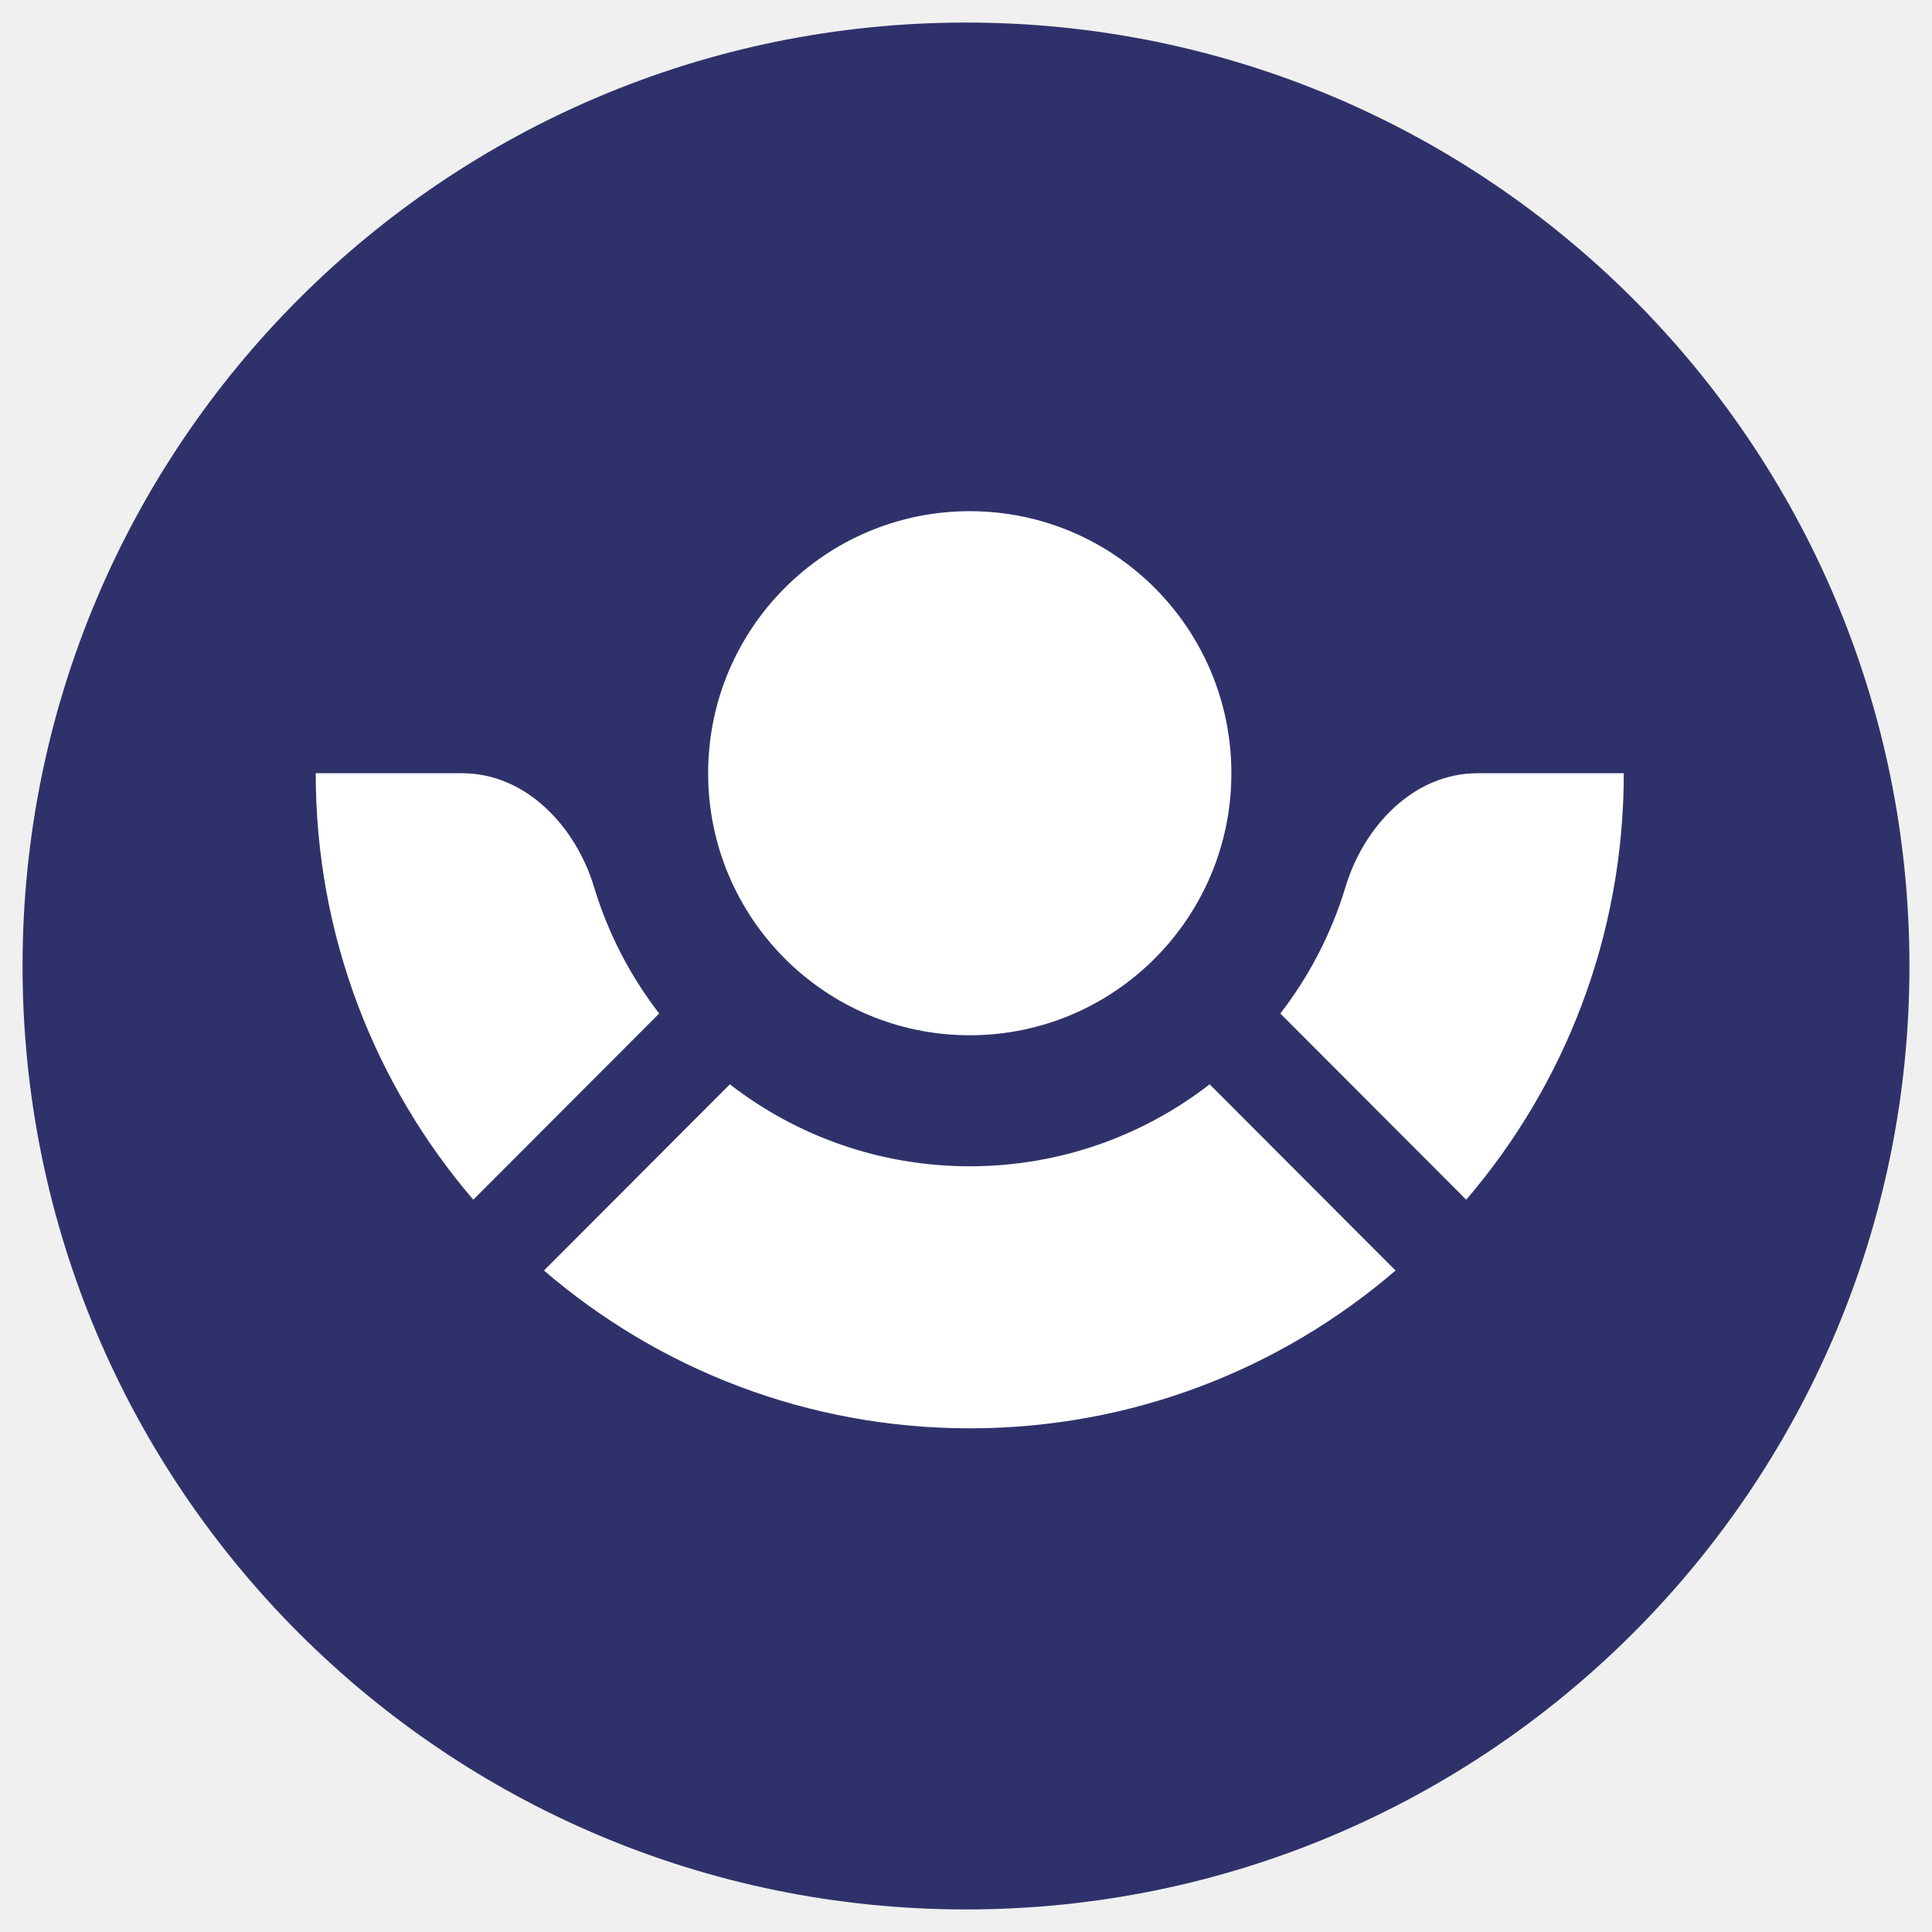
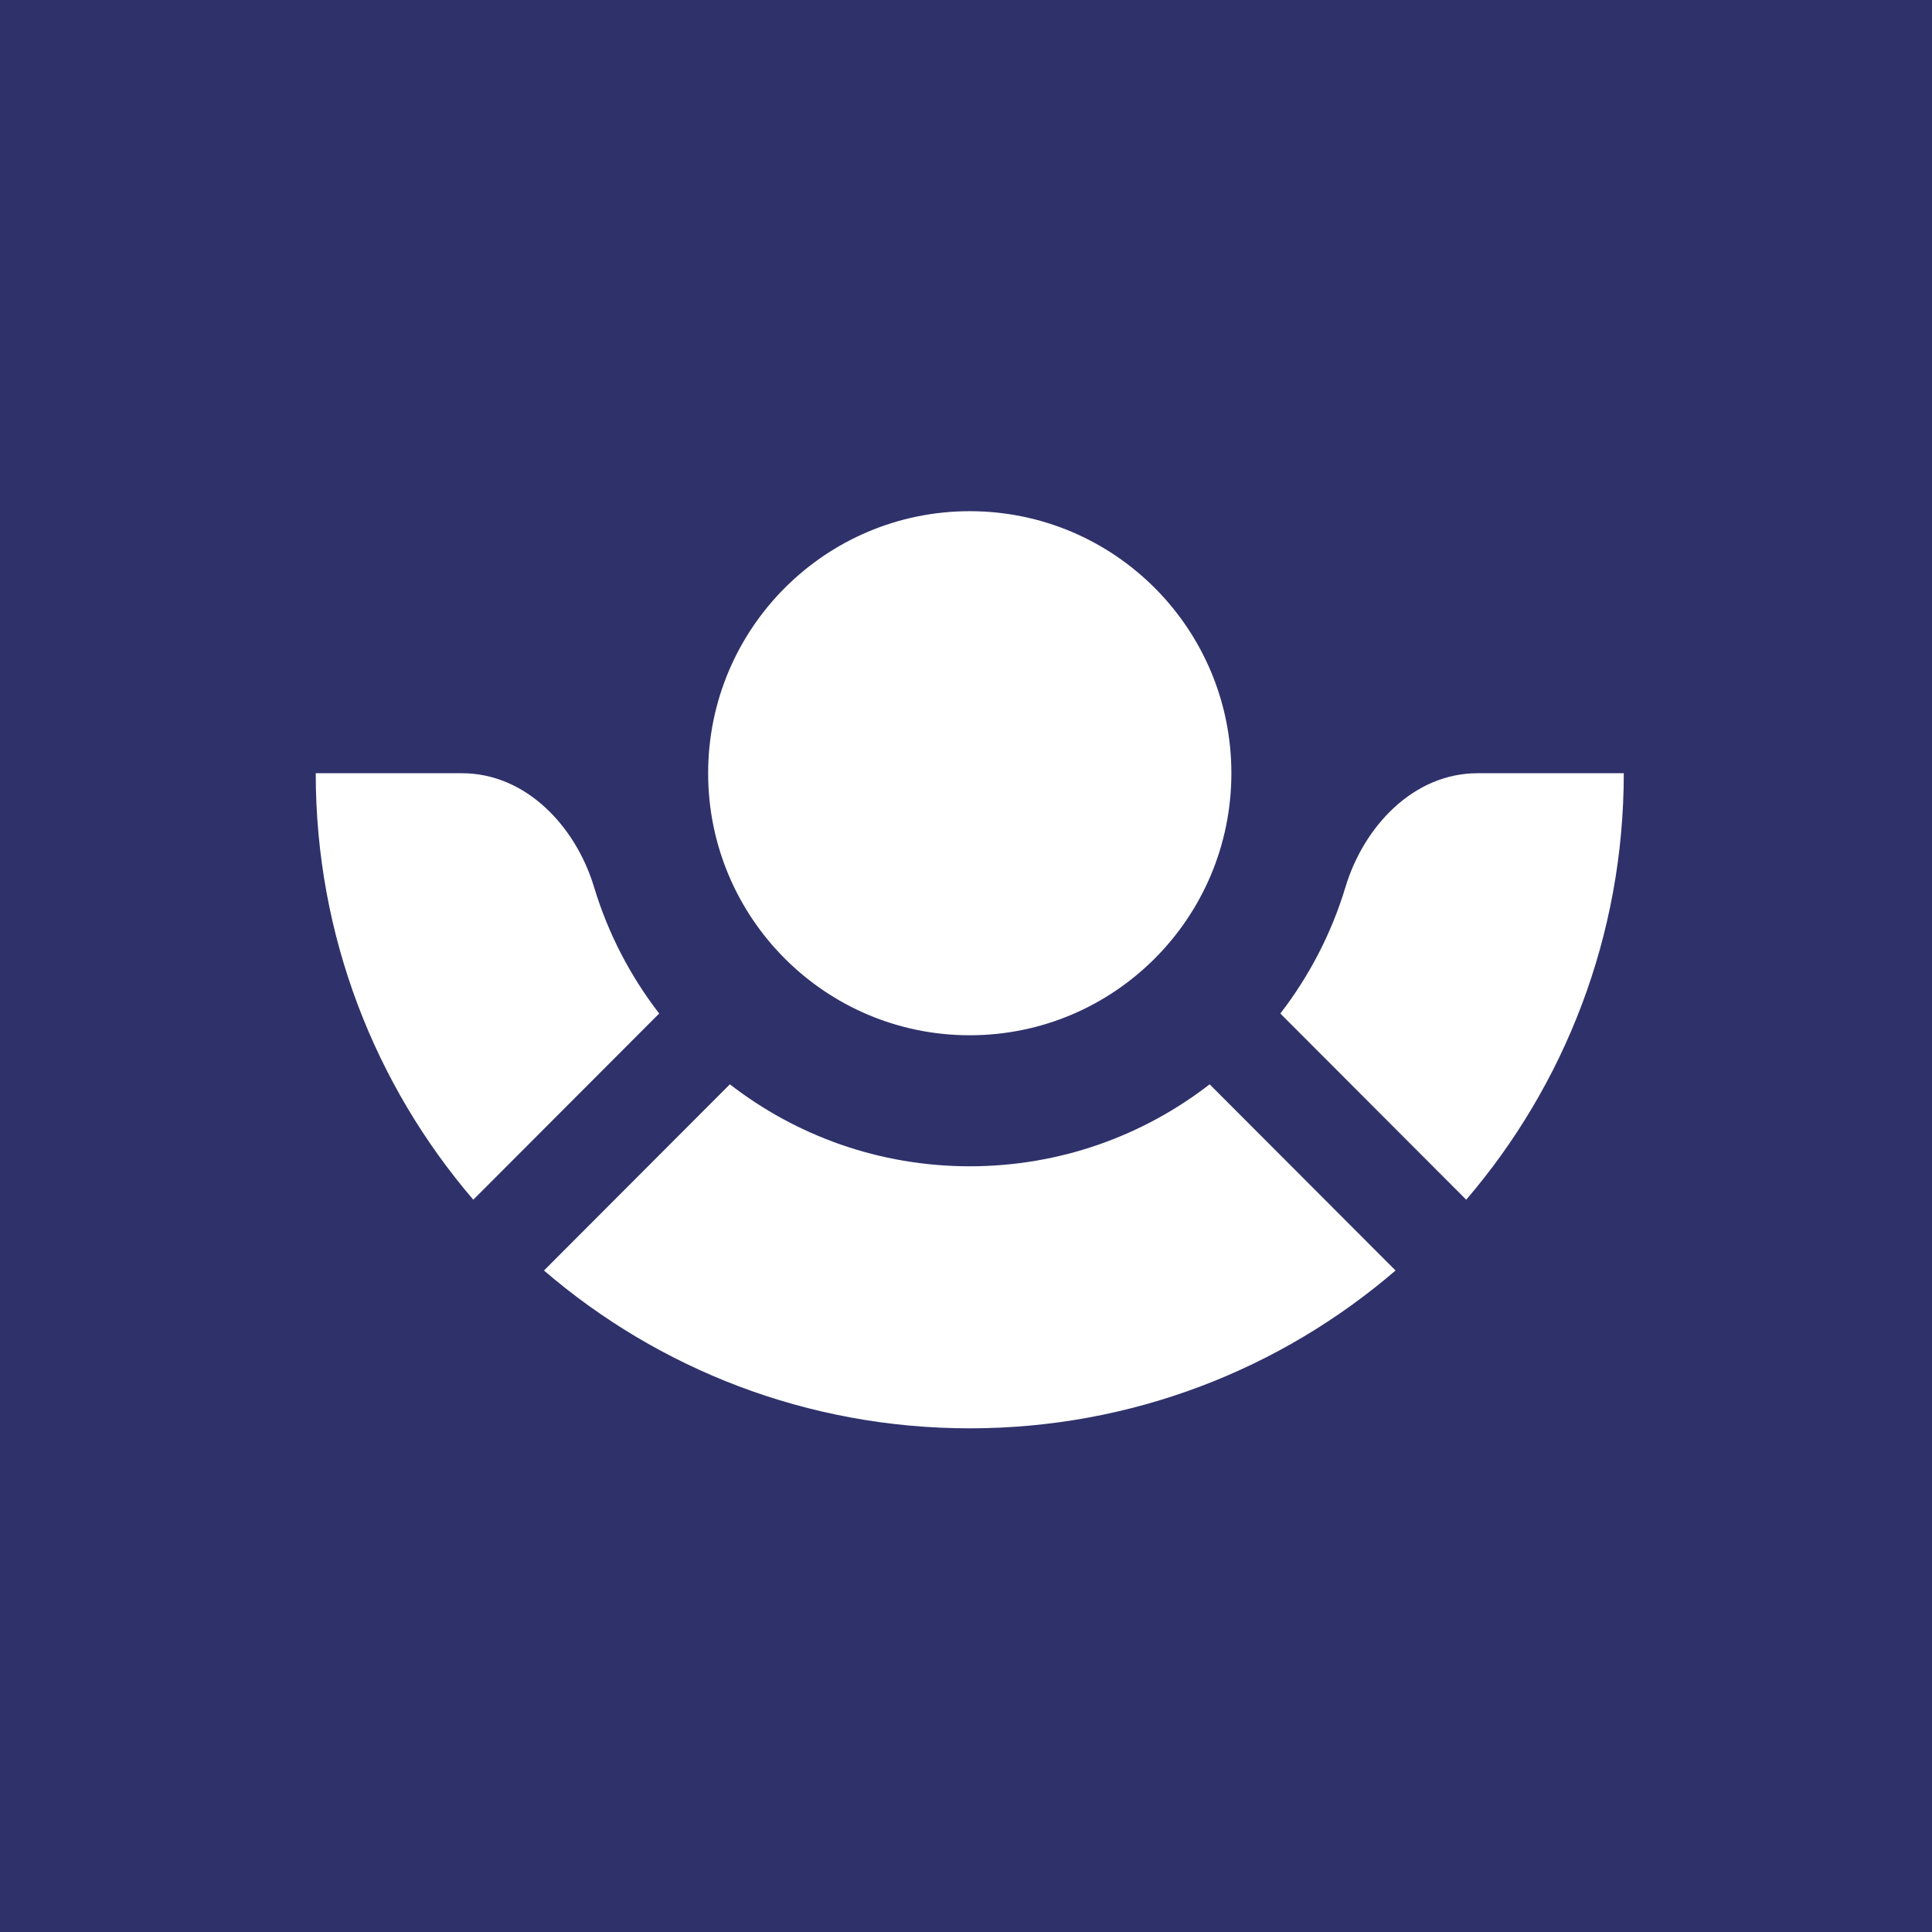
<svg xmlns="http://www.w3.org/2000/svg" width="257px" height="257px" viewBox="0 0 257 257" version="1.1">
  <g id="customerio/logo" stroke="none" stroke-width="1" fill="none" fill-rule="evenodd">
-     <circle id="Mask" fill="#2F326A" cx="128.5" cy="128.5" r="125.5" />
+     <rect fill="#2F326A" x="0" y="0" width="257" height="257" />
    <path d="M129,137.714 C109.781,137.714 94.199,122.108 94.199,102.857 C94.199,83.606 109.781,68 129,68 C148.219,68 163.801,83.606 163.801,102.857 C163.801,122.108 148.219,137.714 129,137.714 Z M87.687,134.821 L62.959,159.588 C49.894,144.344 42,124.524 42,102.857 L61.461,102.857 C69.932,102.857 76.574,109.881 79.025,118.004 C80.884,124.167 83.849,129.85 87.687,134.821 Z M72.361,169.006 L97.089,144.238 C105.912,151.075 116.982,155.143 129,155.143 C141.018,155.143 152.088,151.075 160.911,144.238 L185.639,169.006 C170.419,182.093 150.631,190 129,190 C107.369,190 87.582,182.093 72.361,169.006 Z M170.314,134.821 C174.153,129.85 177.117,124.167 178.977,118.004 C181.426,109.881 188.067,102.857 196.539,102.857 L216,102.857 C216,124.524 208.106,144.344 195.04,159.589 L170.314,134.821 Z" id="Combined-Shape" fill="#FFFFFF" fill-rule="nonzero" />
  </g>
</svg>
